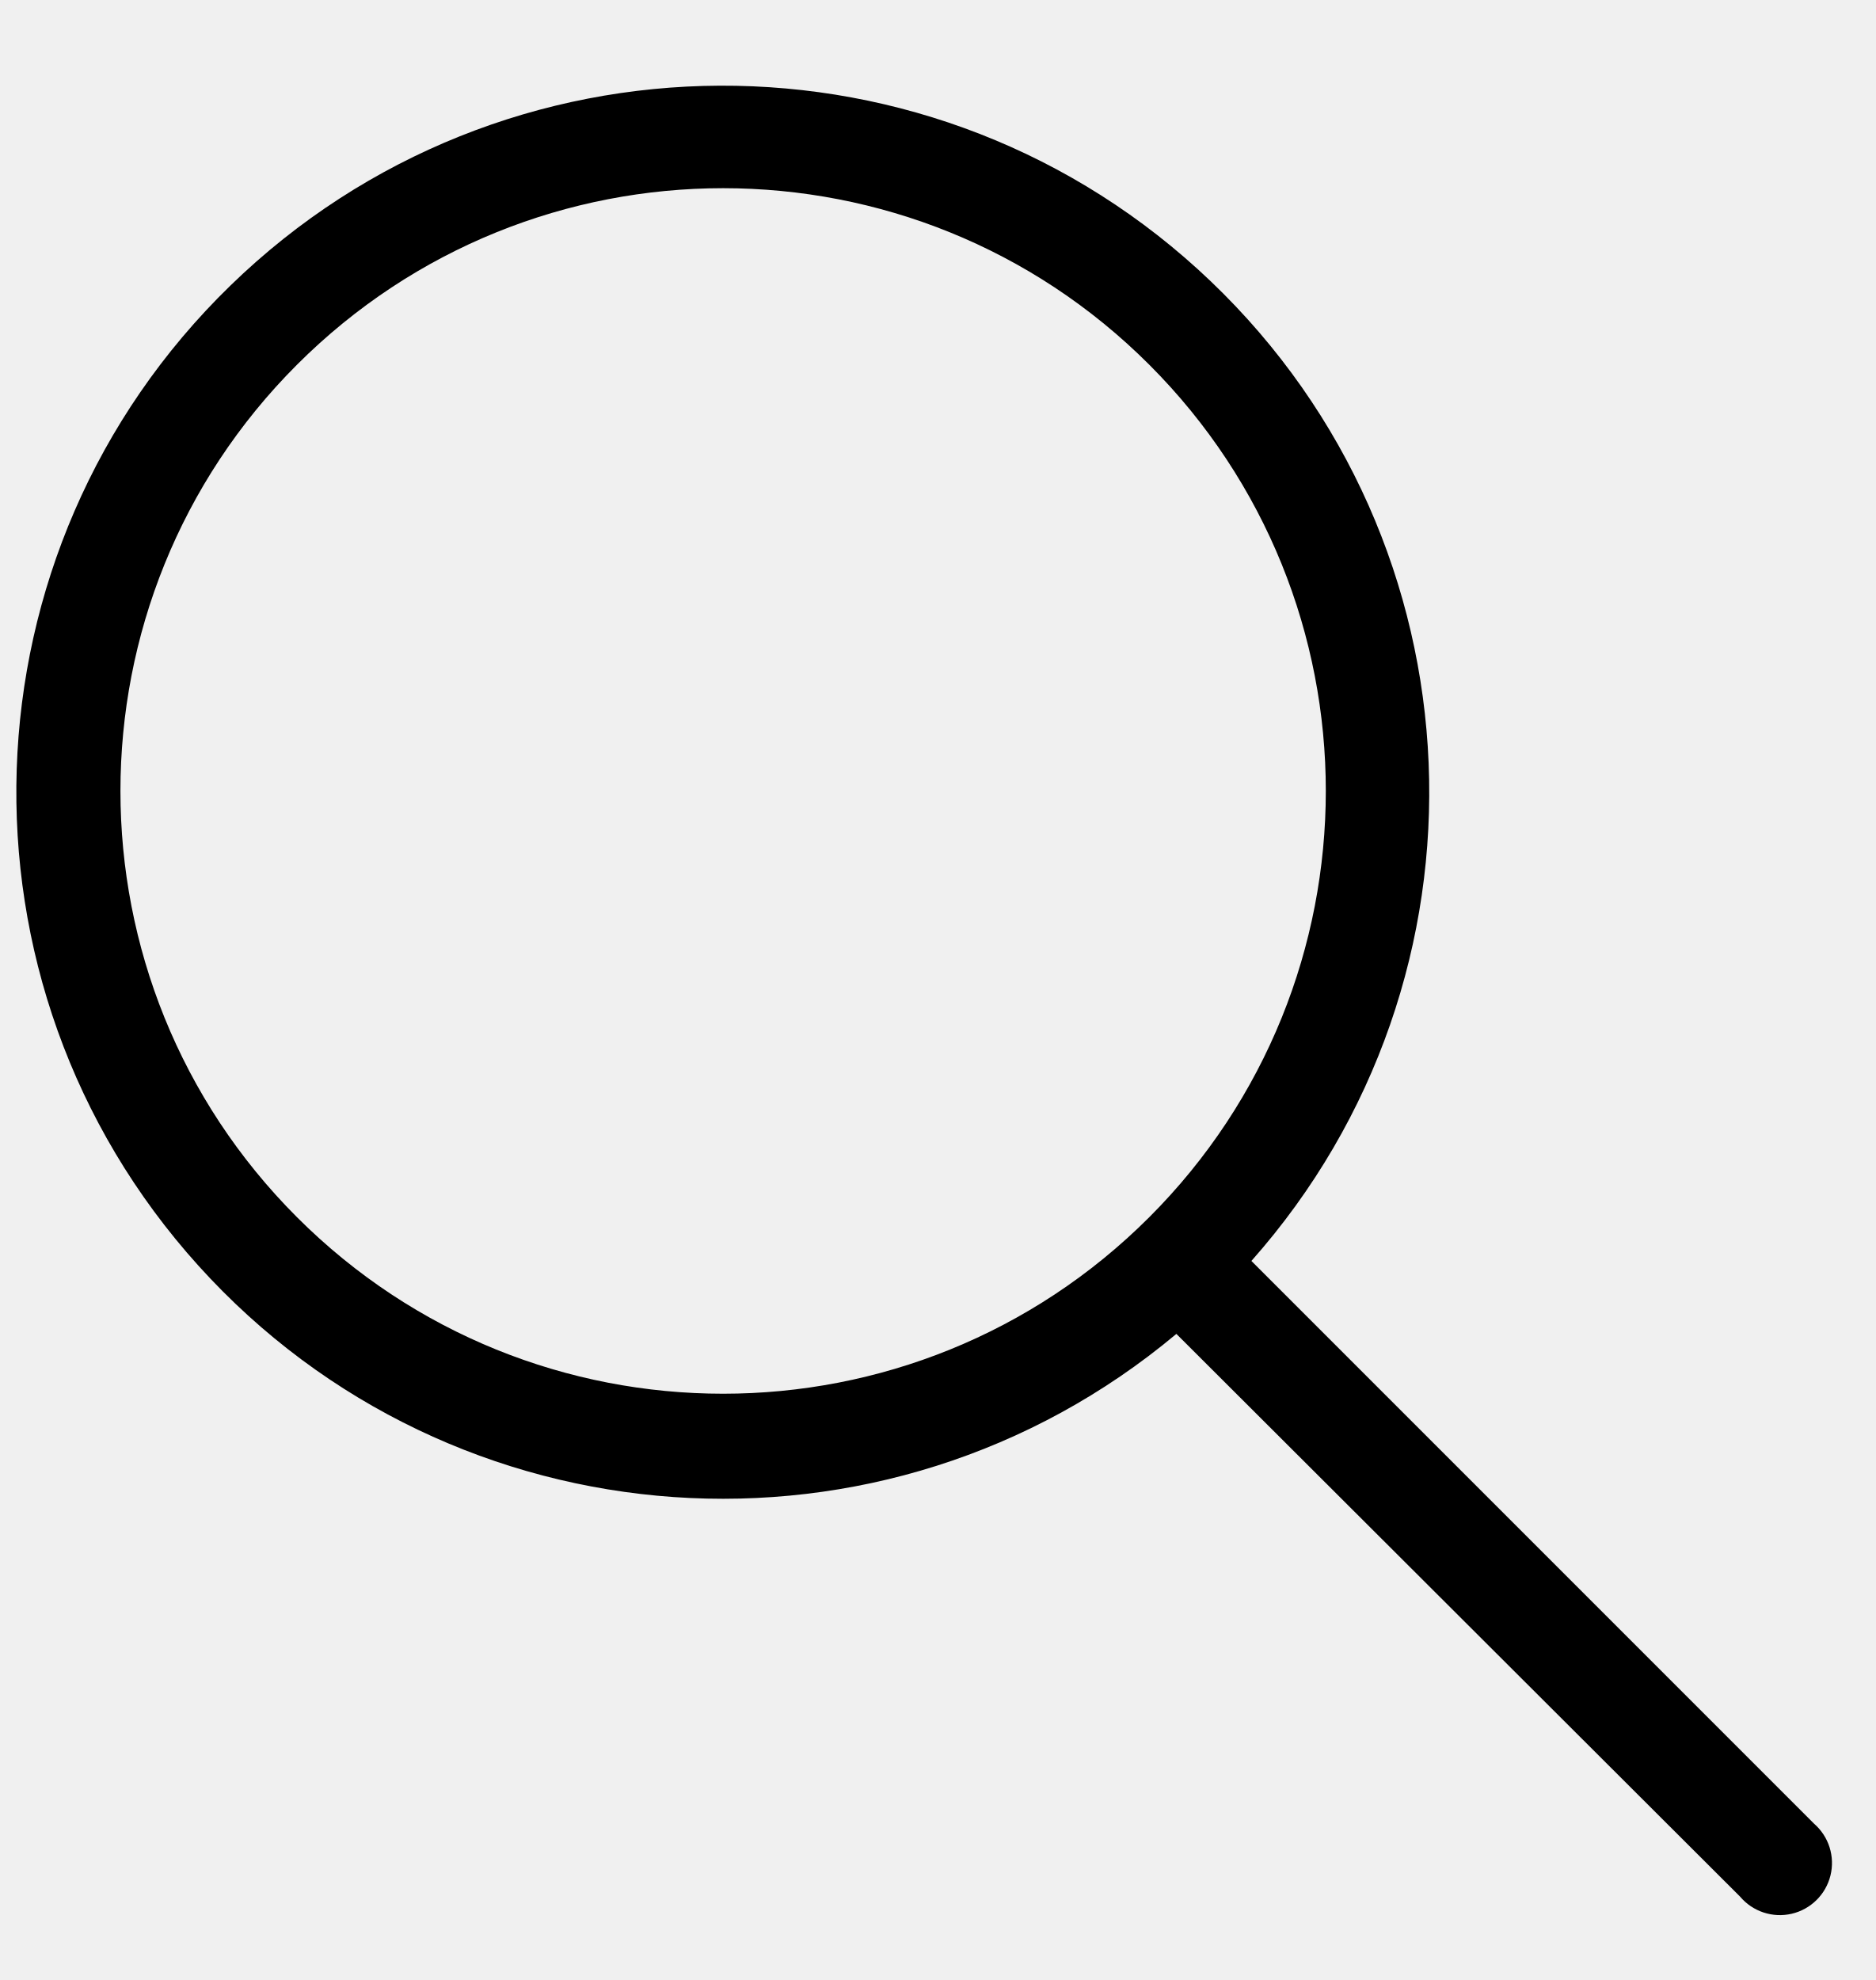
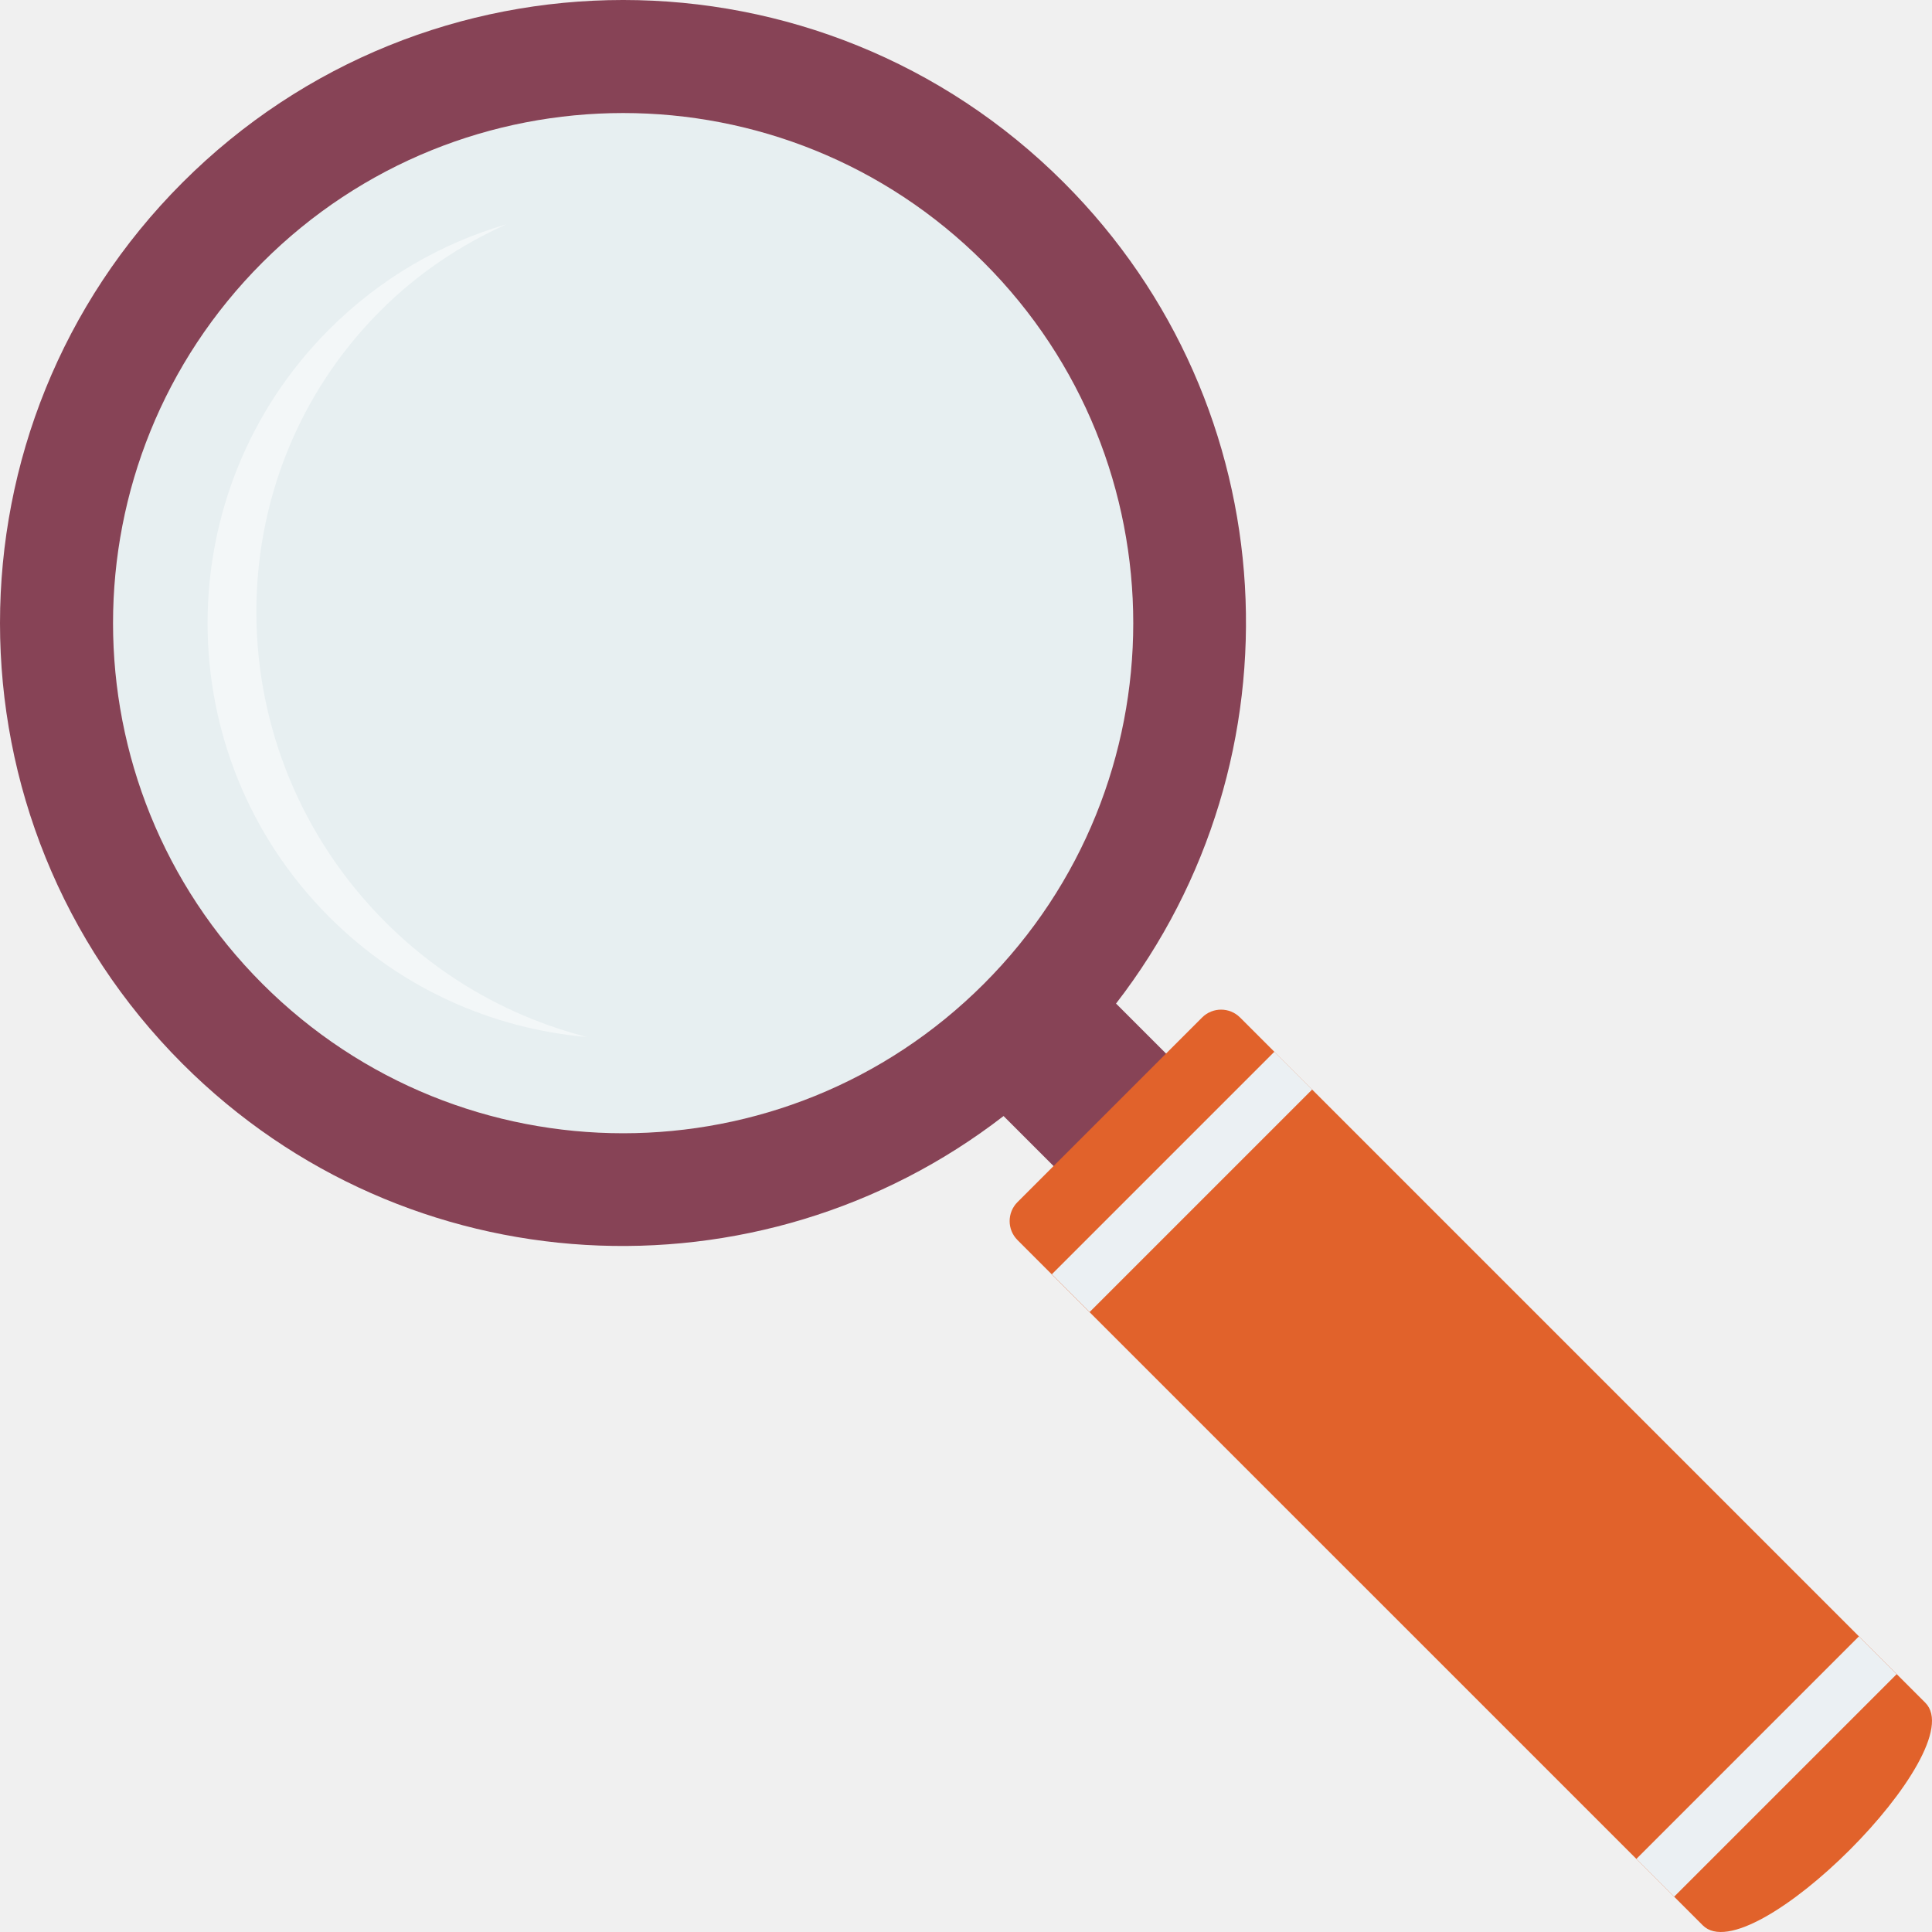
- <svg fill="none" class="icon icon-search" viewBox="0 0 18 19">
-   <path fill="currentColor" fill-rule="evenodd" d="M11.03 11.68A5.784 5.784 0 1 1 2.85 3.5a5.784 5.784 0 0 1 8.18 8.18m.26 1.12a6.78 6.78 0 1 1 .72-.7l5.4 5.4a.5.5 0 1 1-.71.7z" clip-rule="evenodd" />
+ <svg xmlns="http://www.w3.org/2000/svg" class="icon icon-search" viewBox="0 0 491.52 491.52">
+   <ellipse opacity="0.5" fill="#ddeef1" cx="158.537" cy="158.536" rx="129.777" ry="129.777" />
+   <path opacity="0.5" fill="#fff" d="M98.081 234.62c-43.316-43.315-43.882-112.979-1.264-155.595 9.509-9.511 20.41-16.745 32.021-21.96-16.497 4.812-32.056 13.702-45.064 26.71-41.288 41.289-41.289 108.231 0 149.521 18.282 18.281 41.596 28.431 65.483 30.523-18.696-4.833-36.467-14.489-51.176-29.199z" />
+   <path fill="#874356" d="M270.636 46.433c-61.912-61.912-162.291-61.911-224.202.001s-61.912 162.291-.001 224.202c57.054 57.054 146.703 61.394 208.884 13.294l14.18 14.182 28.615-28.613-14.182-14.182c48.099-62.18 43.76-151.83-13.294-208.884zM250.301 250.302c-50.681 50.681-132.852 50.681-183.534 0-50.68-50.681-50.68-132.852.002-183.533s132.85-50.681 183.531 0c50.682 50.681 50.682 132.852.001 183.533z" />
+   <path fill="#e1622b" d="m305.823 258.865-46.959 46.958c-2.669 2.67-2.669 6.996 0 9.665l174.339 174.338c12.132 12.133 68.755-44.49 56.623-56.623L315.488 258.865c-2.669-2.669-6.995-2.669-9.665 0z" />
+   <rect fill="#EBF0F3" x="409.379" y="442.628" width="80.077" height="13.594" transform="matrix(-.7071 .7071 -.7071 -.7071 1084.995 449.429)" />
+   <rect fill="#EBF0F3" x="260.671" y="293.889" width="80.077" height="13.594" transform="matrix(-.7071 .7071 -.7071 -.7071 725.961 300.668)" />
</svg>
